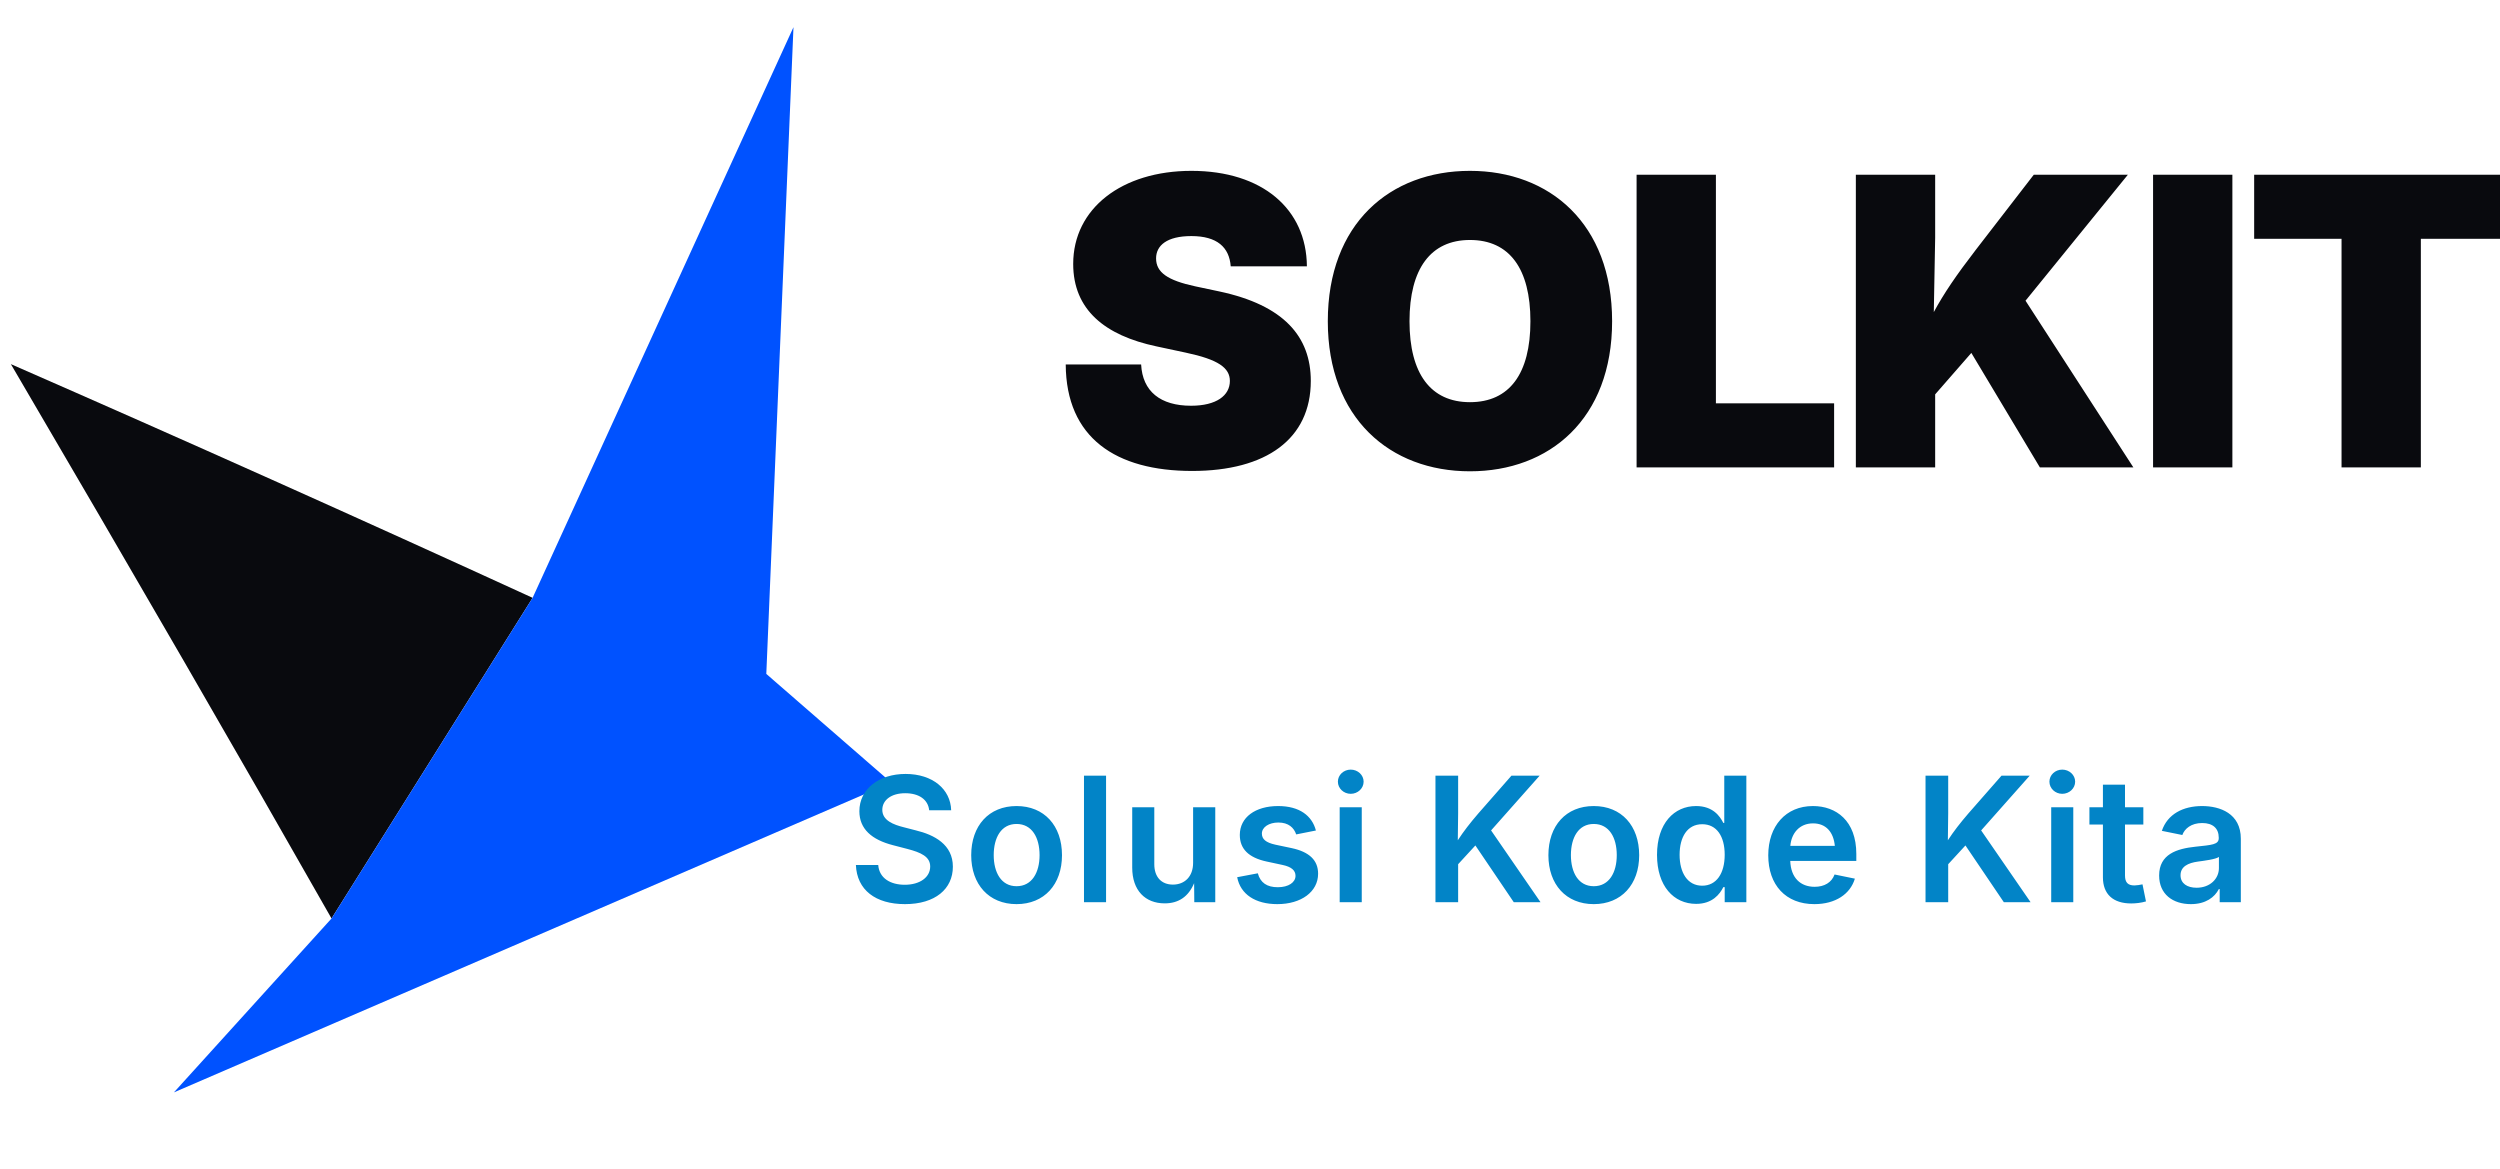
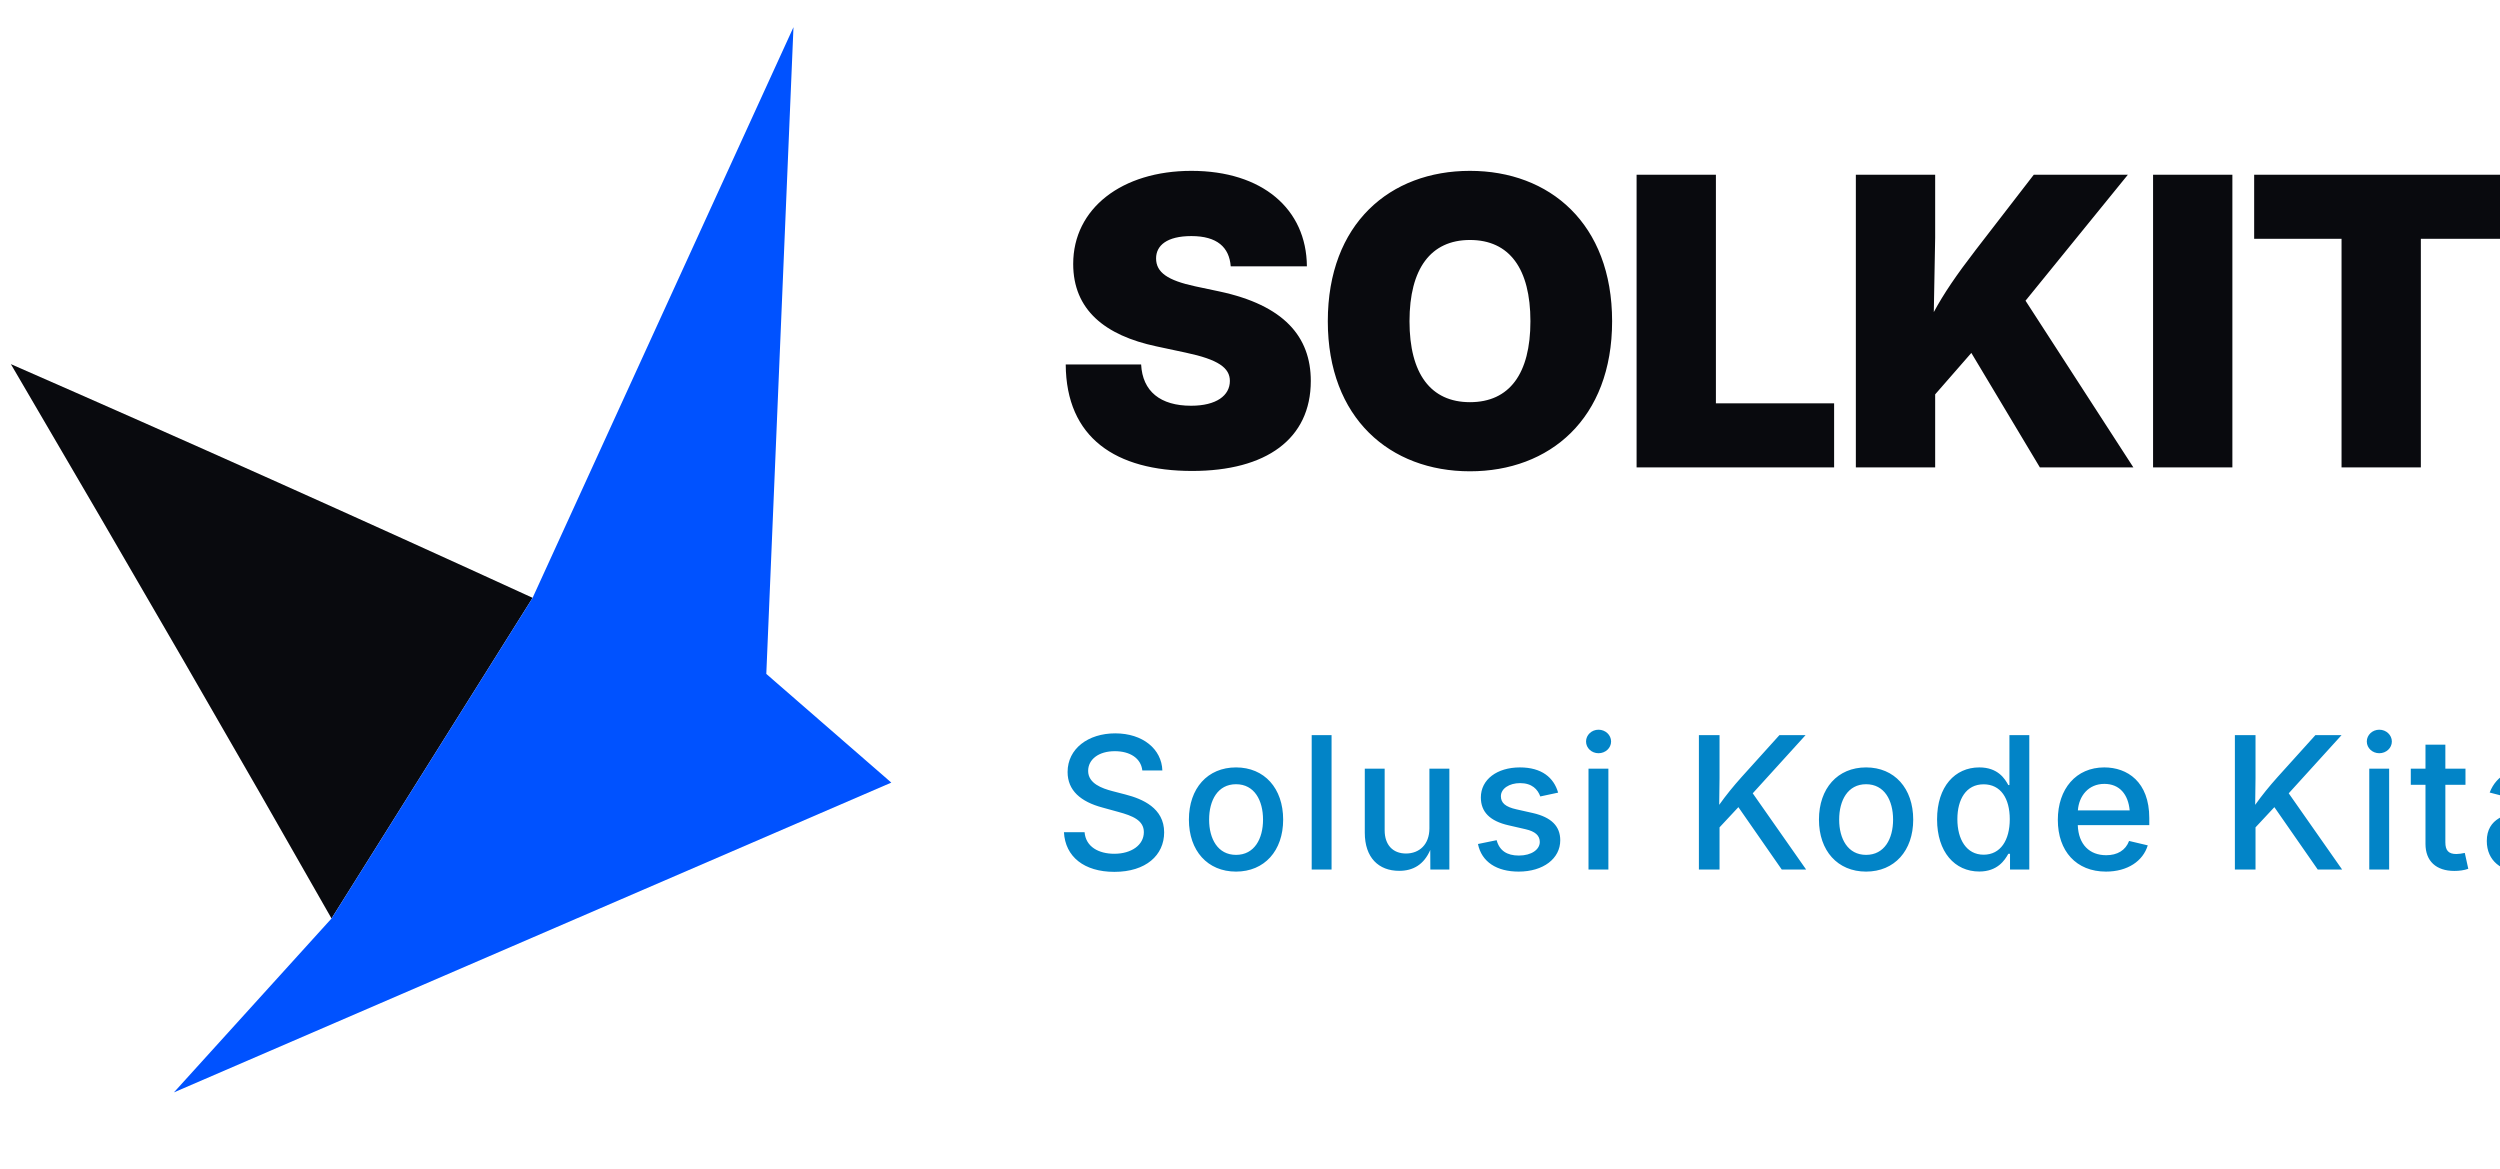
<svg xmlns="http://www.w3.org/2000/svg" viewBox="0 0 460 215" fill="none">
  <path d="M 2,67 Q 50,88 98,110 L 61,169 Q 36,125 2,67 Z" fill="#090A0E" />
  <path d="M 146,5 L 141,124 L 164,144 L 32,201 L 61,169 L 98,110 Z" fill="#0052FF" />
  <text x="194" y="86" font-family="'Plus Jakarta Sans', 'Inter', system-ui, -apple-system, sans-serif" font-weight="900" font-size="74" fill="#090A0E" letter-spacing="-1.5">SOLKIT</text>
-   <text x="156" y="166" font-family="'Plus Jakarta Sans', 'Inter', system-ui, -apple-system, sans-serif" font-weight="600" font-size="32" fill="#0284C7" letter-spacing="0.5">Solusi Kode Kita</text>
+   <text x="194" y="160" font-family="'Plus Jakarta Sans', 'Inter', system-ui, -apple-system, sans-serif" font-weight="500" font-size="34" fill="#0284C7" letter-spacing="1.2">Solusi Kode Kita</text>
</svg>
